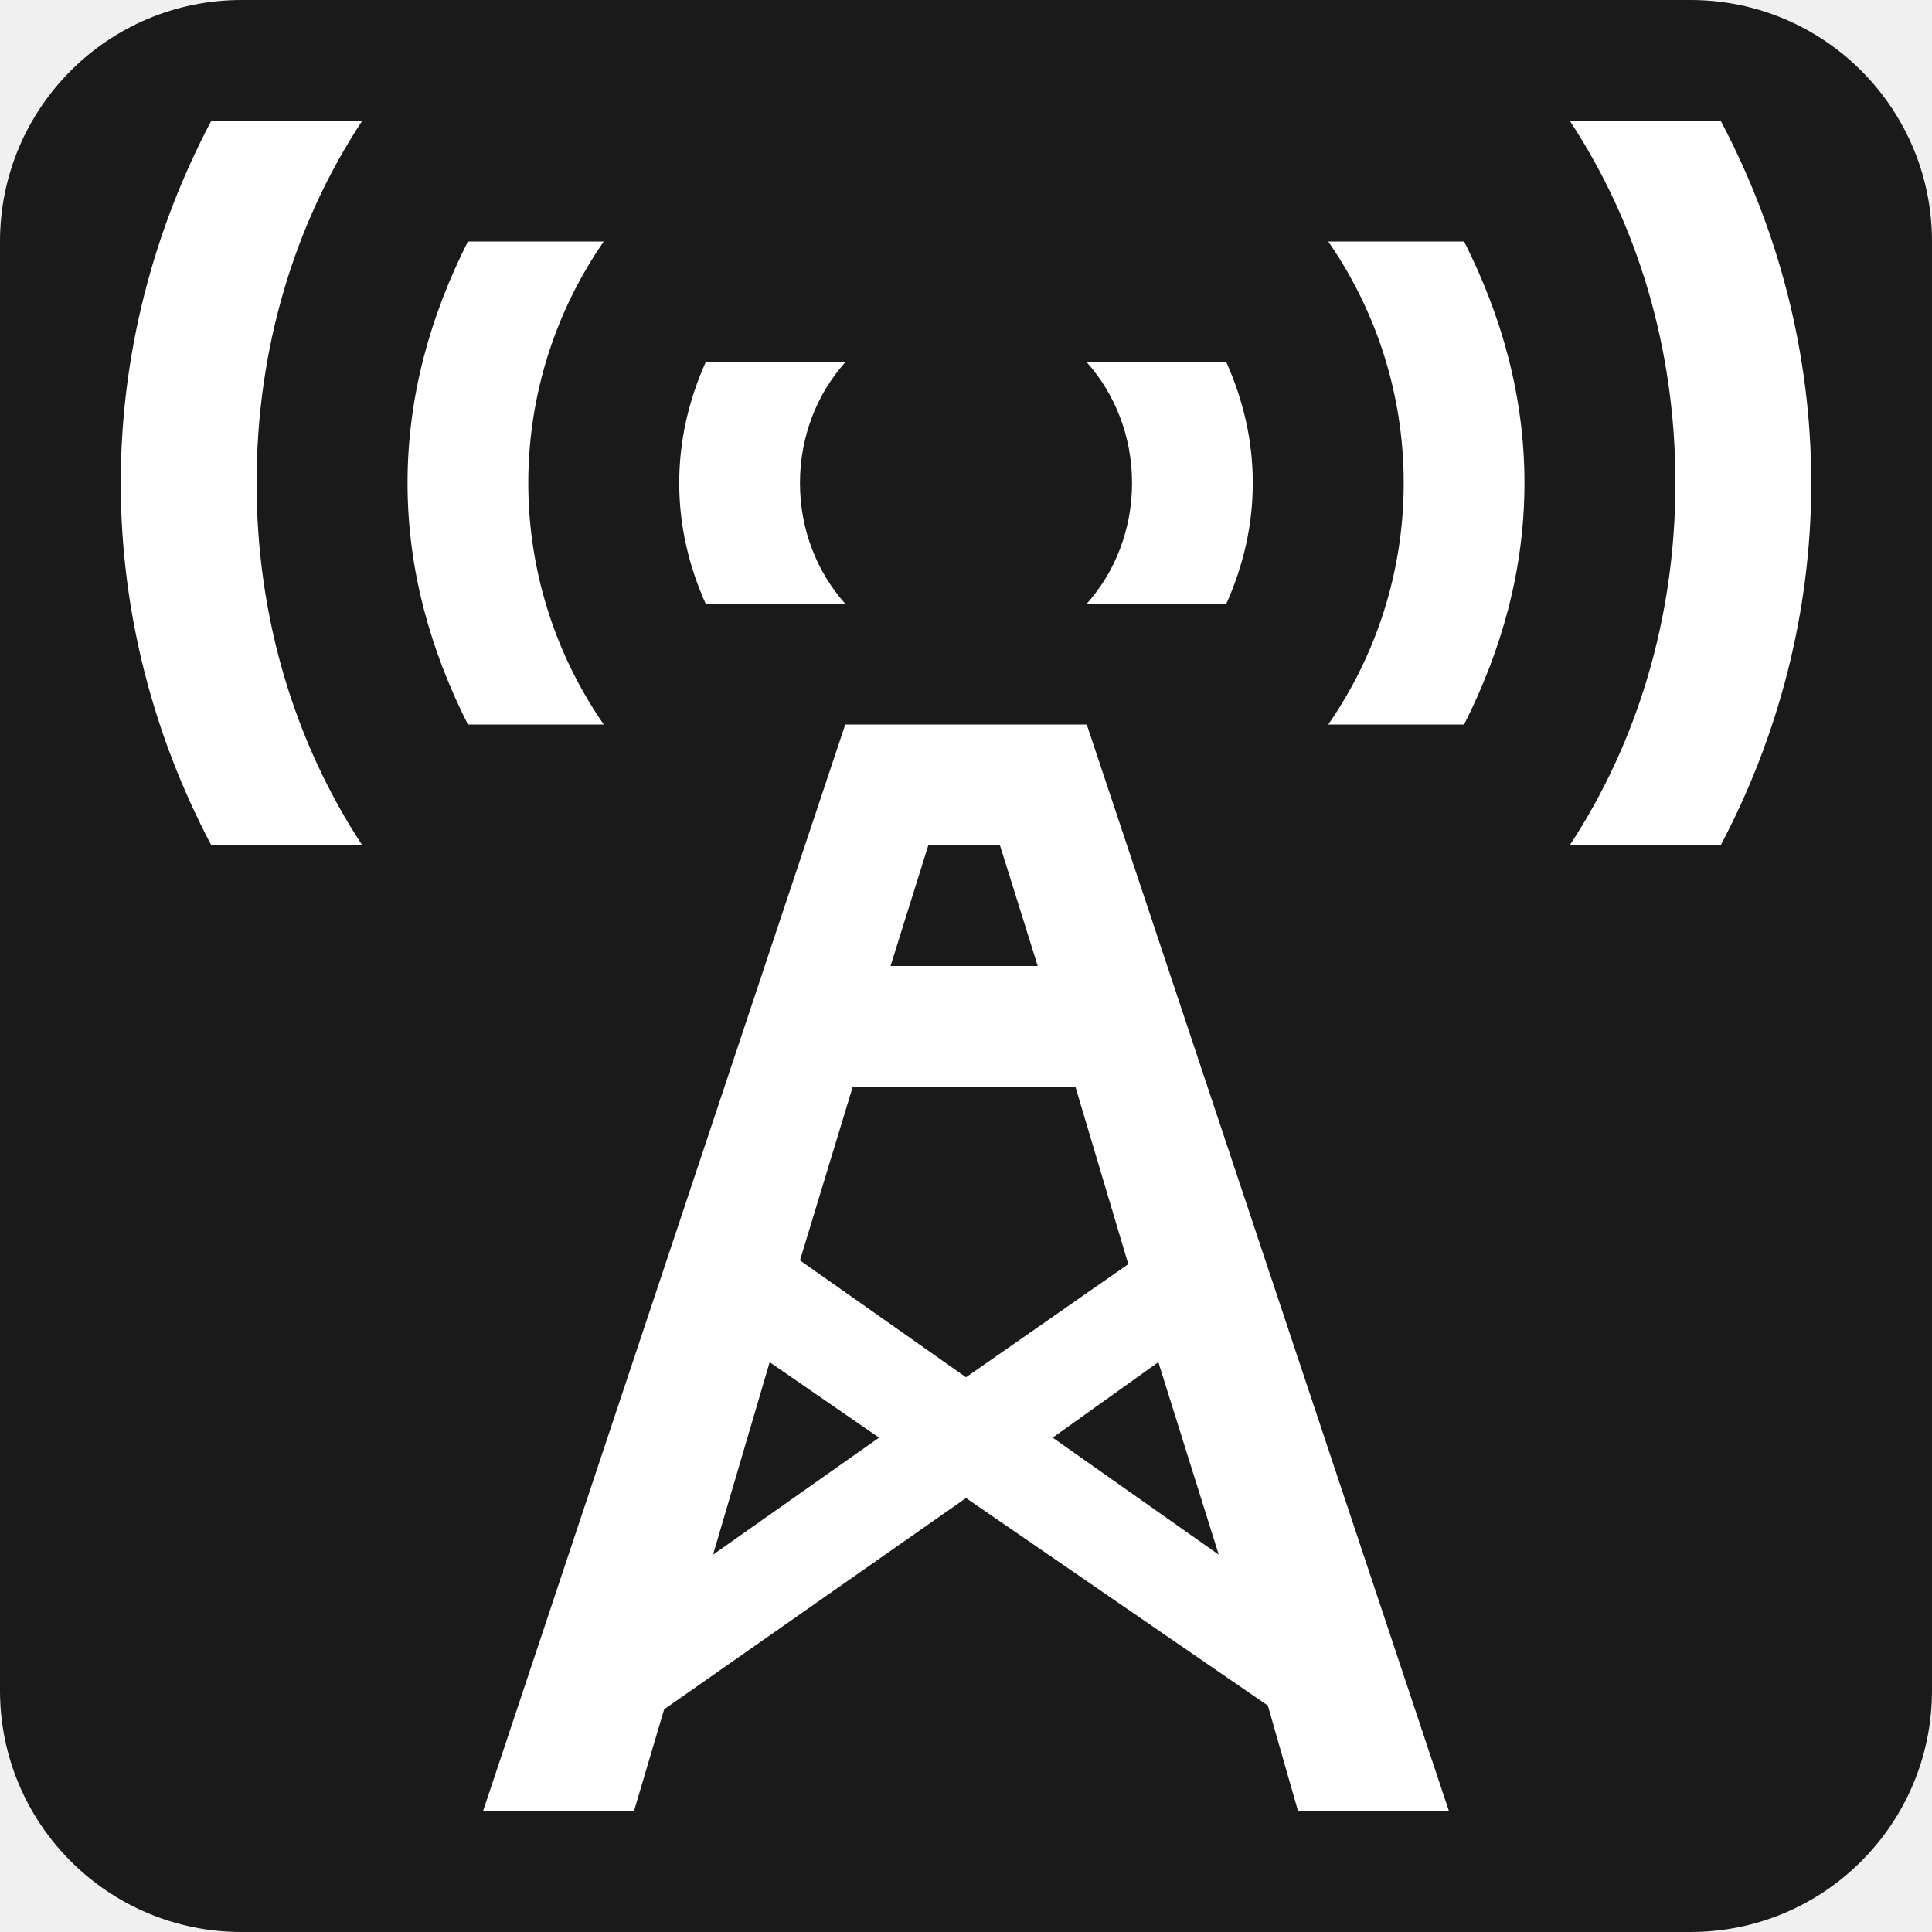
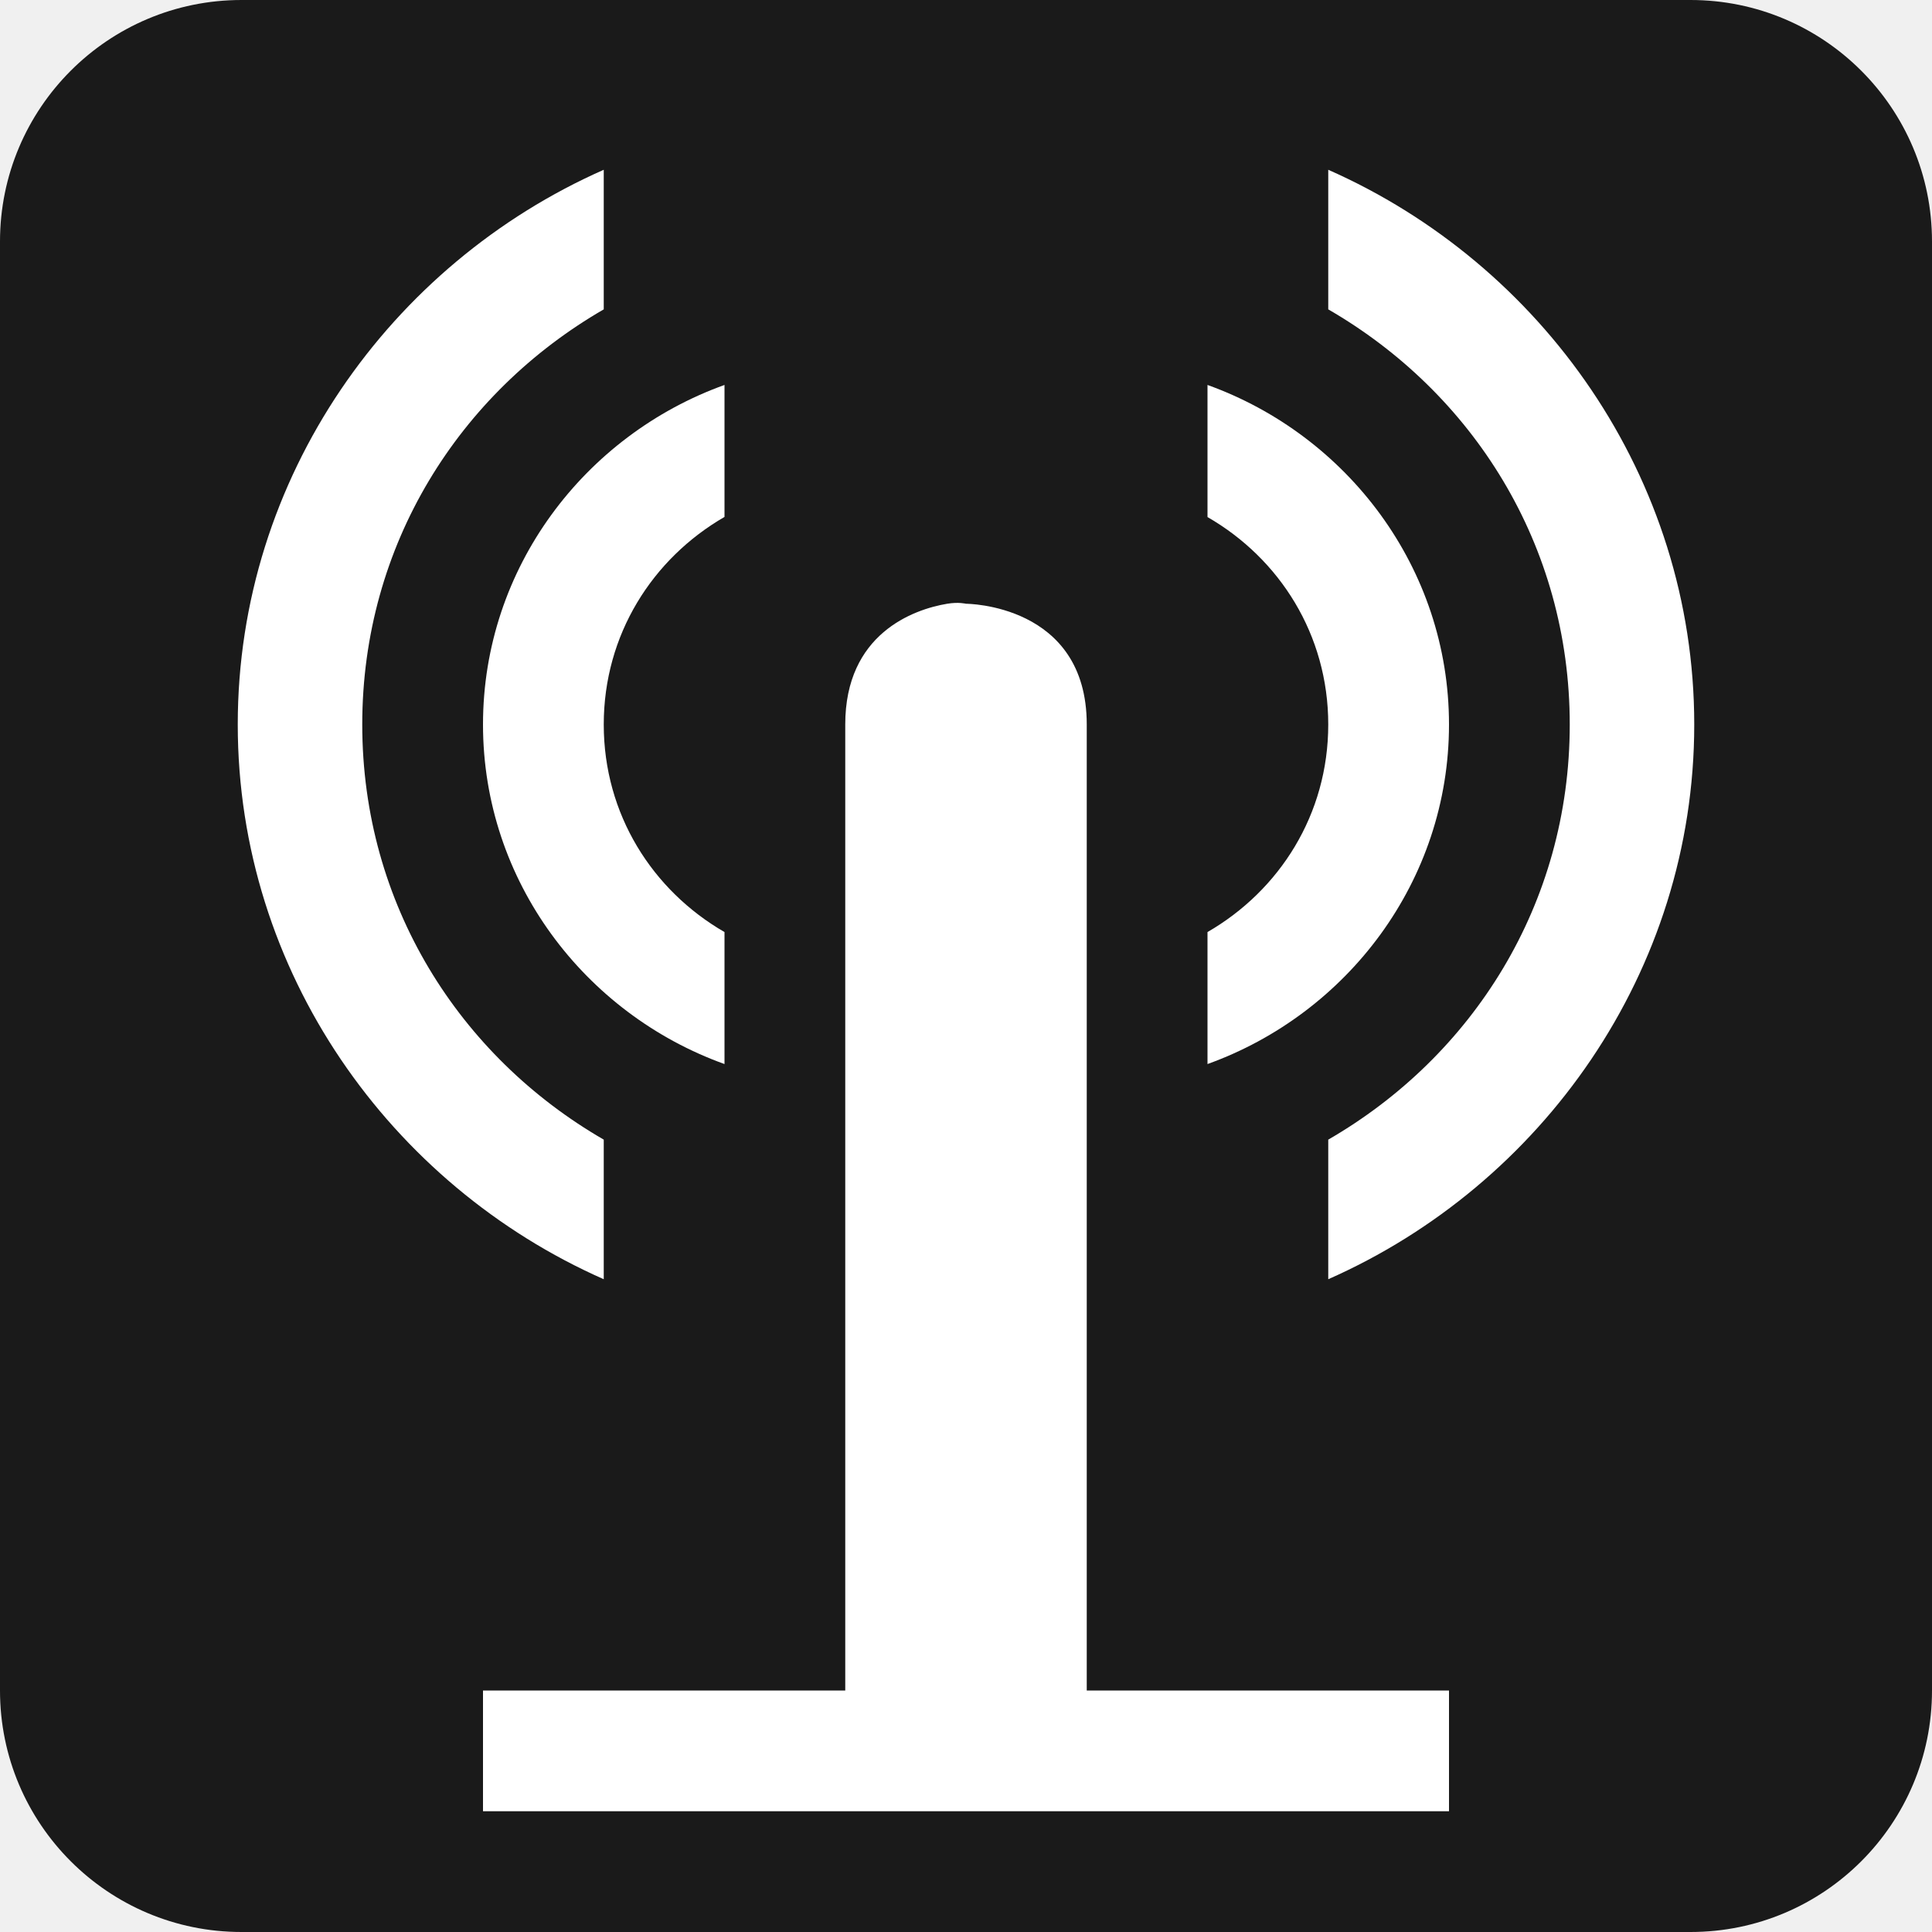
<svg xmlns="http://www.w3.org/2000/svg" version="1.1" width="100%" height="100%" viewBox="0 0 16 16" id="svg2">
  <defs id="defs6" />
  <rect width="16" height="16" rx="2" ry="2" x="0" y="0" id="canvas" style="fill:#1a1a1a;stroke:none" />
-   <path d="M 1.75,1 C 1.274,1.9 1,2.925 1,4 1,5.075 1.274,6.1 1.75,7 L 3,7 C 2.441,6.15 2.125,5.115 2.125,4 2.125,2.885 2.439,1.851 3,1 L 1.75,1 z M 13,1 c 0.561,0.851 0.875,1.885 0.875,3 0,1.115 -0.316,2.15 -0.875,3 l 1.25,0 C 14.726,6.1 15,5.075 15,4 15,2.925 14.726,1.9 14.25,1 L 13,1 z M 3.875,2 c -0.307,0.608 -0.5,1.275 -0.5,2 0,0.725 0.193,1.392 0.5,2 L 5,6 C 4.608,5.434 4.375,4.743 4.375,4 4.375,3.257 4.608,2.566 5,2 L 3.875,2 z M 11,2 c 0.392,0.566 0.625,1.257 0.625,2 0,0.743 -0.233,1.434 -0.625,2 l 1.125,0 c 0.307,-0.608 0.5,-1.275 0.5,-2 0,-0.725 -0.193,-1.392 -0.5,-2 L 11,2 z M 5.844,3 C 5.706,3.309 5.625,3.642 5.625,4 c 0,0.358 0.081,0.691 0.219,1 L 7,5 C 6.765,4.736 6.625,4.385 6.625,4 6.625,3.615 6.765,3.264 7,3 L 5.844,3 z M 9,3 C 9.235,3.264 9.375,3.615 9.375,4 9.375,4.385 9.235,4.736 9,5 l 1.156,0 C 10.294,4.691 10.375,4.358 10.375,4 10.375,3.642 10.294,3.309 10.156,3 L 9,3 z M 7,6 4,15 5.25,15 5.5,14.156 8,12.406 10.5,14.125 10.75,15 12,15 9,6 7,6 z M 7.688,7 8.281,7 8.594,8 7.375,8 7.688,7 z M 7.062,9 8.906,9 9.344,10.469 8,11.406 6.625,10.438 7.062,9 z m -0.688,2.281 0.906,0.625 -1.375,0.969 0.469,-1.594 z m 3.219,0 0.5,1.594 -1.375,-0.969 0.875,-0.625 z" id="mast-communications" style="fill:#ffffff;fill-opacity:1;stroke:none" />
+   <path d="M 5,1.406 C 3.233,2.186 1.969,3.952 1.969,6 1.969,8.048 3.233,9.814 5,10.594 L 5,9.438 C 3.804,8.747 3,7.488 3,6 3,4.512 3.804,3.253 5,2.562 L 5,1.406 z m 6,0 0,1.156 C 12.196,3.253 13,4.512 13,6 13,7.488 12.196,8.747 11,9.438 l 0,1.156 C 12.767,9.814 14.031,8.048 14.031,6 14.031,3.952 12.767,2.186 11,1.406 z M 6,3.188 C 4.843,3.604 4,4.703 4,6 4,7.297 4.843,8.396 6,8.812 L 6,7.719 C 5.403,7.374 5,6.744 5,6 5,5.256 5.403,4.626 6,4.281 L 6,3.188 z m 4,0 0,1.094 C 10.597,4.626 11,5.256 11,6 11,6.744 10.597,7.374 10,7.719 L 10,8.812 C 11.157,8.396 12,7.297 12,6 12,4.703 11.157,3.604 10,3.188 z M 7.844,5 C 7.562,5.047 7,5.25 7,6 l 0,8 -3,0 0,1 8,0 0,-1 -3,0 0,-8 C 9,5 8,5 8,5 8,5 7.938,4.984 7.844,5 z" id="mast-communications" style="fill:#ffffff;fill-opacity:1;stroke:none" />
</svg>
